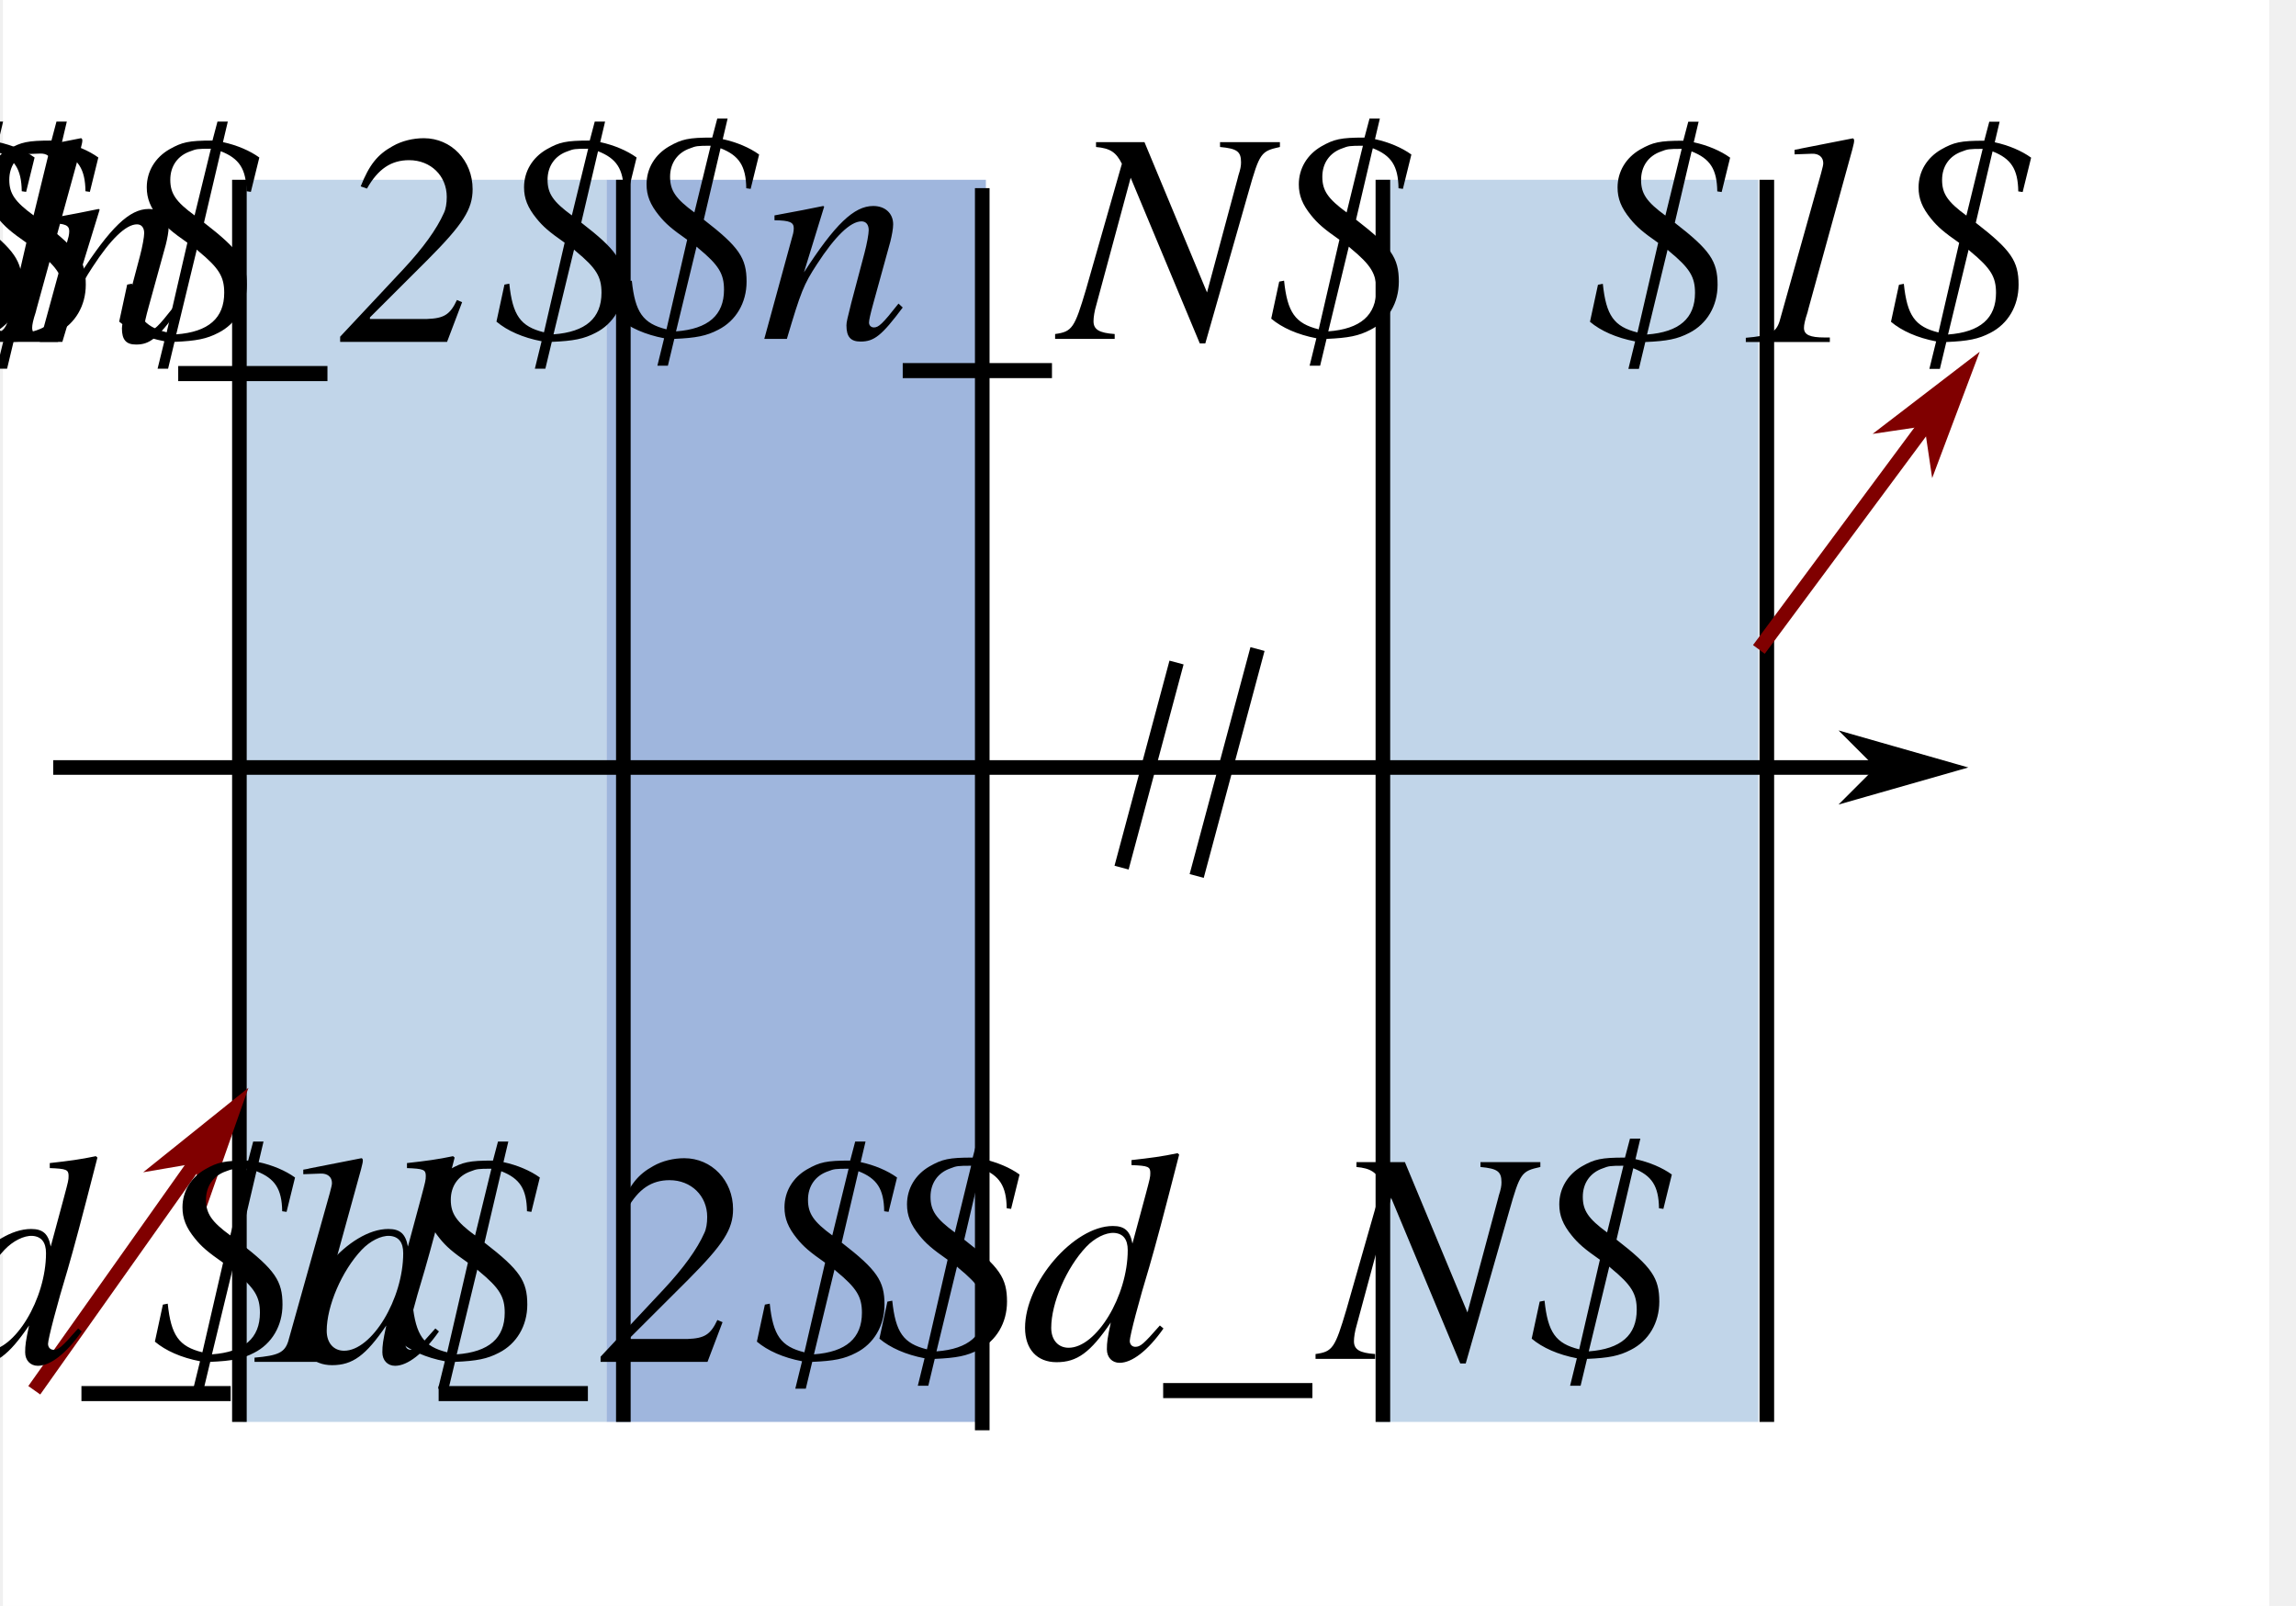
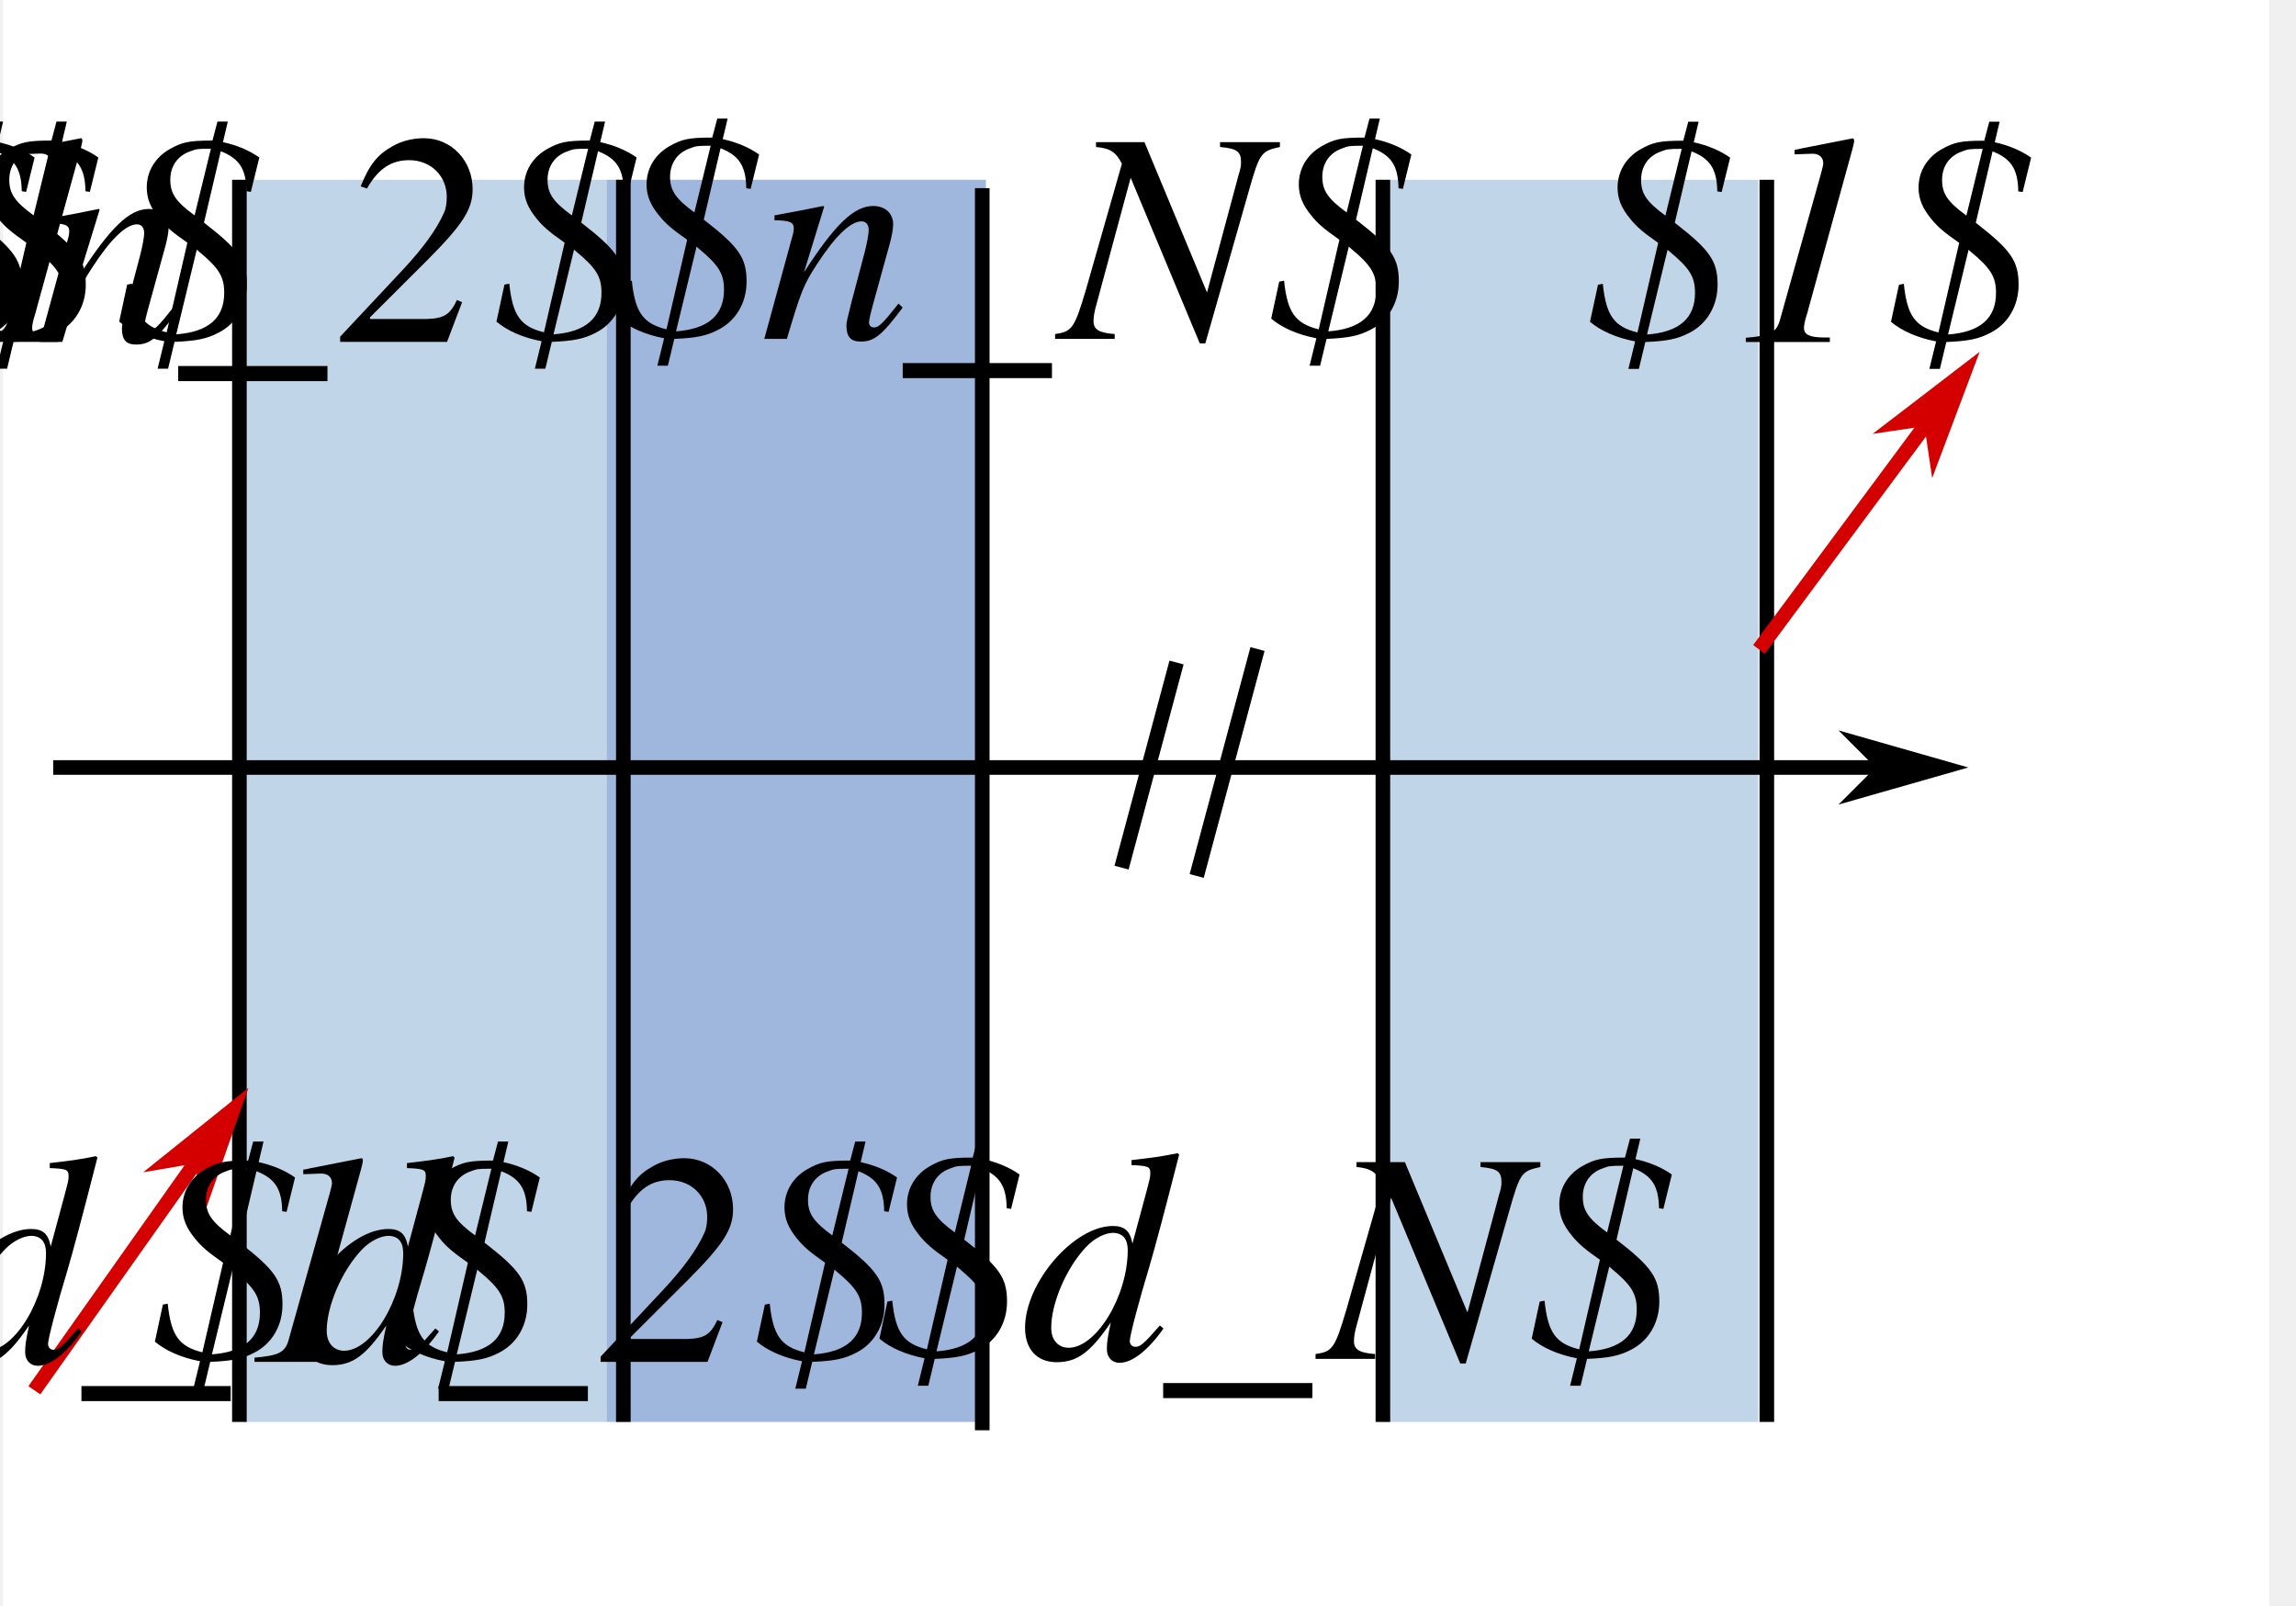
<svg xmlns="http://www.w3.org/2000/svg" width="228.714" height="160" id="svg7815" version="1.1">
  <defs id="defs7817">
    <marker orient="auto" refY="0" refX="0" id="Arrow1Mend" style="overflow:visible">
      <path id="path4578" d="M 0,0 5,-5 -12.5,0 5,5 0,0 Z" style="fill-rule:evenodd;stroke:#000000;stroke-width:1pt" transform="matrix(-0.4,0,0,-0.4,-4,0)" />
    </marker>
    <marker orient="auto" refY="0" refX="0" id="Arrow1Mendly" style="overflow:visible">
      <path id="path4342" d="M 0,0 5,-5 -12.5,0 5,5 0,0 Z" style="fill:#800000;fill-rule:evenodd;stroke:#800000;stroke-width:1pt" transform="matrix(-0.4,0,0,-0.4,-4,0)" />
    </marker>
    <marker orient="auto" refY="0" refX="0" id="marker7801" style="overflow:visible">
      <path id="path7803" d="M 0,0 5,-5 -12.5,0 5,5 0,0 Z" style="fill:#800000;fill-rule:evenodd;stroke:#800000;stroke-width:1pt" transform="matrix(-0.4,0,0,-0.4,-4,0)" />
    </marker>
    <marker orient="auto" refY="0" refX="0" id="Arrow1Mendly-4" style="overflow:visible">
      <path id="path4342-2" d="M 0,0 5,-5 -12.5,0 5,5 0,0 Z" style="fill:#800000;fill-rule:evenodd;stroke:#800000;stroke-width:1pt" transform="matrix(-0.4,0,0,-0.4,-4,0)" />
    </marker>
    <marker orient="auto" refY="0" refX="0" id="Arrow1Mendly-7" style="overflow:visible">
      <path id="path4342-9" d="M 0,0 5,-5 -12.5,0 5,5 0,0 Z" style="fill:#800000;fill-rule:evenodd;stroke:#800000;stroke-width:1pt" transform="matrix(-0.4,0,0,-0.4,-4,0)" />
    </marker>
  </defs>
  <g id="layer1" transform="translate(-259.827,-319.2986)">
    <rect style="opacity:1;fill:#ffffff;fill-opacity:1;stroke:none;stroke-width:2;stroke-linecap:round;stroke-linejoin:round;stroke-miterlimit:4;stroke-dasharray:none;stroke-dashoffset:0;stroke-opacity:1" id="rect3386" width="225.759" height="160" x="260.119" y="319.299" />
    <rect style="fill:#c1d5e9;fill-opacity:1;stroke:none" id="rect13483" width="37.868" height="123.756" x="397.114" y="337.211" />
    <rect style="fill:none;fill-opacity:1;stroke:none" id="rect2985-3" width="200.029" height="123.756" x="259.896" y="337.211" />
    <rect y="337.211" x="284.038" height="123.756" width="36.206" id="rect5040" style="fill:#c1d5e9;fill-opacity:1;stroke:none" />
    <path style="fill:none;stroke:#000000;stroke-width:1.455;stroke-linecap:butt;stroke-linejoin:miter;stroke-miterlimit:4;stroke-dasharray:none;stroke-opacity:1" d="m 283.675,337.211 0,123.756" id="path3755-9" />
    <rect style="fill:#9fb6dd;fill-opacity:1;stroke:none" id="rect13485" width="37.792" height="123.756" x="-358.036" y="337.211" transform="scale(-1,1)" />
    <path id="path13475" d="m 321.921,337.211 0,123.756" style="fill:none;stroke:#000000;stroke-width:1.455;stroke-linecap:butt;stroke-linejoin:miter;stroke-miterlimit:4;stroke-dasharray:none;stroke-opacity:1" />
    <path style="fill:none;stroke:#000000;stroke-width:1.455;stroke-linecap:butt;stroke-linejoin:miter;stroke-miterlimit:4;stroke-dasharray:none;stroke-opacity:1" d="m 435.828,337.211 0,123.756" id="path13477" />
    <path id="path13479" d="m 397.582,337.211 0,123.756" style="fill:none;stroke:#000000;stroke-width:1.455;stroke-linecap:butt;stroke-linejoin:miter;stroke-miterlimit:4;stroke-dasharray:none;stroke-opacity:1" />
    <path style="fill:none;stroke:#000000;stroke-width:1.455;stroke-linecap:butt;stroke-linejoin:miter;stroke-miterlimit:4;stroke-dasharray:none;stroke-opacity:1" d="m 357.673,338.043 0,123.756" id="path13481" />
    <text xml:space="preserve" style="font-style:normal;font-weight:normal;font-size:18.624px;line-height:125%;font-family:Sans;letter-spacing:0px;word-spacing:0px;fill:#000000;fill-opacity:1;stroke:none" x="265.958" y="354.215" id="text14007">
      <tspan id="tspan14009" x="265.958" y="354.215" />
    </text>
    <path style="fill:none;stroke:#000000;stroke-width:1.455;stroke-linecap:butt;stroke-linejoin:miter;stroke-miterlimit:4;stroke-dasharray:none;stroke-opacity:1;marker-end:url(#Arrow1Mend)" d="m 265.127,395.764 187.905,0" id="path14057" />
    <path style="fill:none;stroke:#000000;stroke-width:1.455;stroke-linecap:butt;stroke-linejoin:miter;stroke-miterlimit:4;stroke-dasharray:none;stroke-opacity:1" d="m 371.551,405.741 5.475,-20.433" id="path14247" />
    <path style="fill:none;stroke:#000000;stroke-width:1.455;stroke-linecap:butt;stroke-linejoin:miter;stroke-miterlimit:4;stroke-dasharray:none;stroke-opacity:1" d="m 379.034,406.572 6.058,-22.608" id="path14249" />
-     <path id="path3832" d="m 263.242,457.813 19.679,-27.797" style="fill:none;stroke:#800000;stroke-width:1.455;stroke-linecap:butt;stroke-linejoin:miter;stroke-miterlimit:4;stroke-dasharray:none;stroke-opacity:1;marker-end:url(#Arrow1Mendly)" />
-     <path id="path3832-9" d="m 435.037,384.002 20.289,-27.355" style="fill:none;stroke:#800000;stroke-width:1.455;stroke-linecap:butt;stroke-linejoin:miter;stroke-miterlimit:4;stroke-dasharray:none;stroke-opacity:1;marker-end:url(#Arrow1Mendly)" />
+     <path id="path3832" d="m 282.312,429.594 -19.656,27.812 1.188,0.812 19.656,-27.781 -1.188,-0.844 z" style="font-size:medium;font-style:normal;font-variant:normal;font-weight:normal;font-stretch:normal;text-indent:0;text-align:start;text-decoration:none;line-height:normal;letter-spacing:normal;word-spacing:normal;text-transform:none;direction:ltr;block-progression:tb;writing-mode:lr-tb;text-anchor:start;baseline-shift:baseline;color:#000000;fill:#d40000;fill-opacity:1;stroke:none;stroke-width:1.455;marker:none;visibility:visible;display:inline;overflow:visible;enable-background:accumulate;font-family:Sans;-inkscape-font-specification:Sans" />
+     <path id="path3845" d="m 279.559,434.767 0.694,4.057 3.51,-9.994 -8.26,6.631 4.057,-0.694 z" style="fill:#d40000;fill-rule:evenodd;stroke:#d40000;stroke-width:0.582pt;stroke-opacity:1;fill-opacity:1" />
+     <path id="path3832-9" d="m 454.75,356.219 -20.281,27.344 1.156,0.875 20.281,-27.344 -1.156,-0.875 z" style="font-size:medium;font-style:normal;font-variant:normal;font-weight:normal;font-stretch:normal;text-indent:0;text-align:start;text-decoration:none;line-height:normal;letter-spacing:normal;word-spacing:normal;text-transform:none;direction:ltr;block-progression:tb;writing-mode:lr-tb;text-anchor:start;baseline-shift:baseline;color:#000000;fill:#d40000;fill-opacity:1;stroke:none;stroke-width:1.455;marker:none;visibility:visible;display:inline;overflow:visible;enable-background:accumulate;font-family:Sans;-inkscape-font-specification:Sans" />
+     <path id="path3837" d="m 451.859,361.322 0.604,4.071 3.73,-9.914 -8.405,6.447 4.071,-0.604 z" style="fill:#d40000;fill-rule:evenodd;stroke:#d40000;stroke-width:0.582pt;stroke-opacity:1;fill-opacity:1" />
    <flowRoot xml:space="preserve" id="flowRoot3937" style="font-style:normal;font-variant:normal;font-weight:normal;font-stretch:normal;font-size:40px;line-height:125%;font-family:msbm10;-inkscape-font-specification:msbm10;letter-spacing:0px;word-spacing:0px;fill:#000000;fill-opacity:1;stroke:none;stroke-width:1px;stroke-linecap:butt;stroke-linejoin:miter;stroke-opacity:1">
      <flowRegion id="flowRegion3939">
        <rect id="rect3941" width="175.261" height="50.003" x="284.863" y="435.664" />
      </flowRegion>
      <flowPara id="flowPara3943" />
    </flowRoot>
    <text xml:space="preserve" style="font-style:normal;font-weight:normal;font-size:27.947px;line-height:125%;font-family:Sans;letter-spacing:0px;word-spacing:0px;fill:#000000;fill-opacity:1;stroke:none" x="265.527" y="353.174" id="text4794-6" transform="scale(0.9994677,1.000533)">
      <tspan id="tspan4796-9" x="265.527" y="353.174" style="font-style:italic;font-variant:normal;font-weight:normal;font-stretch:normal;font-size:30px;font-family:'Nimbus Roman No9 L';-inkscape-font-specification:'Nimbus Roman No9 L Italic';text-align:center;text-anchor:middle">$1$</tspan>
    </text>
    <text xml:space="preserve" style="font-style:normal;font-weight:normal;font-size:27.947px;line-height:125%;font-family:Sans;letter-spacing:0px;word-spacing:0px;fill:#000000;fill-opacity:1;stroke:none" x="292.821" y="353.171" id="text4794-6-3" transform="scale(0.9994677,1.000533)">
      <tspan id="tspan4796-9-4" x="292.821" y="353.171" style="font-style:italic;font-variant:normal;font-weight:normal;font-stretch:normal;font-size:30px;font-family:'Nimbus Roman No9 L';-inkscape-font-specification:'Nimbus Roman No9 L Italic';text-align:center;text-anchor:middle">$n_1$<tspan style="font-size:65%;baseline-shift:sub" id="tspan3824" />
      </tspan>
    </text>
    <text xml:space="preserve" style="font-style:normal;font-weight:normal;font-size:27.947px;line-height:125%;font-family:Sans;letter-spacing:0px;word-spacing:0px;fill:#000000;fill-opacity:1;stroke:none" x="330.424" y="353.171" id="text4794-6-3-1" transform="scale(0.9994677,1.000533)">
      <tspan id="tspan4796-9-4-8" x="330.424" y="353.171" style="font-style:italic;font-variant:normal;font-weight:normal;font-stretch:normal;font-size:30px;font-family:'Nimbus Roman No9 L';-inkscape-font-specification:'Nimbus Roman No9 L Italic';text-align:center;text-anchor:middle">$n_2$<tspan style="font-size:65%;baseline-shift:sub" id="tspan3847" />
      </tspan>
    </text>
    <text xml:space="preserve" style="font-style:normal;font-weight:normal;font-size:27.947px;line-height:125%;font-family:Sans;letter-spacing:0px;word-spacing:0px;fill:#000000;fill-opacity:1;stroke:none" x="458.162" y="353.187" id="text4794-6-37" transform="scale(0.9994677,1.000533)">
      <tspan id="tspan4796-9-6" x="458.162" y="353.187" style="font-style:italic;font-variant:normal;font-weight:normal;font-stretch:normal;font-size:30px;font-family:'Nimbus Roman No9 L';-inkscape-font-specification:'Nimbus Roman No9 L Italic';text-align:center;text-anchor:middle">$1$</tspan>
    </text>
    <text xml:space="preserve" style="font-style:normal;font-weight:normal;font-size:27.947px;line-height:125%;font-family:Sans;letter-spacing:0px;word-spacing:0px;fill:#000000;fill-opacity:1;stroke:none" x="405.141" y="352.878" id="text4794-6-3-1-0" transform="scale(0.9994677,1.000533)">
      <tspan id="tspan4796-9-4-8-9" x="405.141" y="352.878" style="font-style:italic;font-variant:normal;font-weight:normal;font-stretch:normal;font-size:30px;font-family:'Nimbus Roman No9 L';-inkscape-font-specification:'Nimbus Roman No9 L Italic';text-align:center;text-anchor:middle">$n_N$<tspan style="font-size:65%;baseline-shift:sub" id="tspan3870" />
      </tspan>
    </text>
    <text xml:space="preserve" style="font-style:normal;font-weight:normal;font-size:27.947px;line-height:125%;font-family:Sans;letter-spacing:0px;word-spacing:0px;fill:#000000;fill-opacity:1;stroke:none" x="294.529" y="454.739" id="text4794-6-3-9" transform="scale(0.9994677,1.000533)">
      <tspan id="tspan4796-9-4-3" x="294.529" y="454.739" style="font-style:italic;font-variant:normal;font-weight:normal;font-stretch:normal;font-size:30px;font-family:'Nimbus Roman No9 L';-inkscape-font-specification:'Nimbus Roman No9 L Italic';text-align:center;text-anchor:middle">$d_1$</tspan>
    </text>
    <text xml:space="preserve" style="font-style:normal;font-weight:normal;font-size:27.947px;line-height:125%;font-family:Sans;letter-spacing:0px;word-spacing:0px;fill:#000000;fill-opacity:1;stroke:none" x="330.131" y="454.739" id="text4794-6-3-1-3" transform="scale(0.9994677,1.000533)">
      <tspan id="tspan4796-9-4-8-1" x="330.131" y="454.739" style="font-style:italic;font-variant:normal;font-weight:normal;font-stretch:normal;font-size:30px;font-family:'Nimbus Roman No9 L';-inkscape-font-specification:'Nimbus Roman No9 L Italic';text-align:center;text-anchor:middle">$d_2$</tspan>
    </text>
    <text xml:space="preserve" style="font-style:normal;font-weight:normal;font-size:27.947px;line-height:125%;font-family:Sans;letter-spacing:0px;word-spacing:0px;fill:#000000;fill-opacity:1;stroke:none" x="404.848" y="454.447" id="text4794-6-3-1-0-9" transform="scale(0.9994677,1.000533)">
      <tspan id="tspan4796-9-4-8-9-4" x="404.848" y="454.447" style="font-style:italic;font-variant:normal;font-weight:normal;font-stretch:normal;font-size:30px;font-family:'Nimbus Roman No9 L';-inkscape-font-specification:'Nimbus Roman No9 L Italic';text-align:center;text-anchor:middle">$d_N$</tspan>
    </text>
  </g>
</svg>
